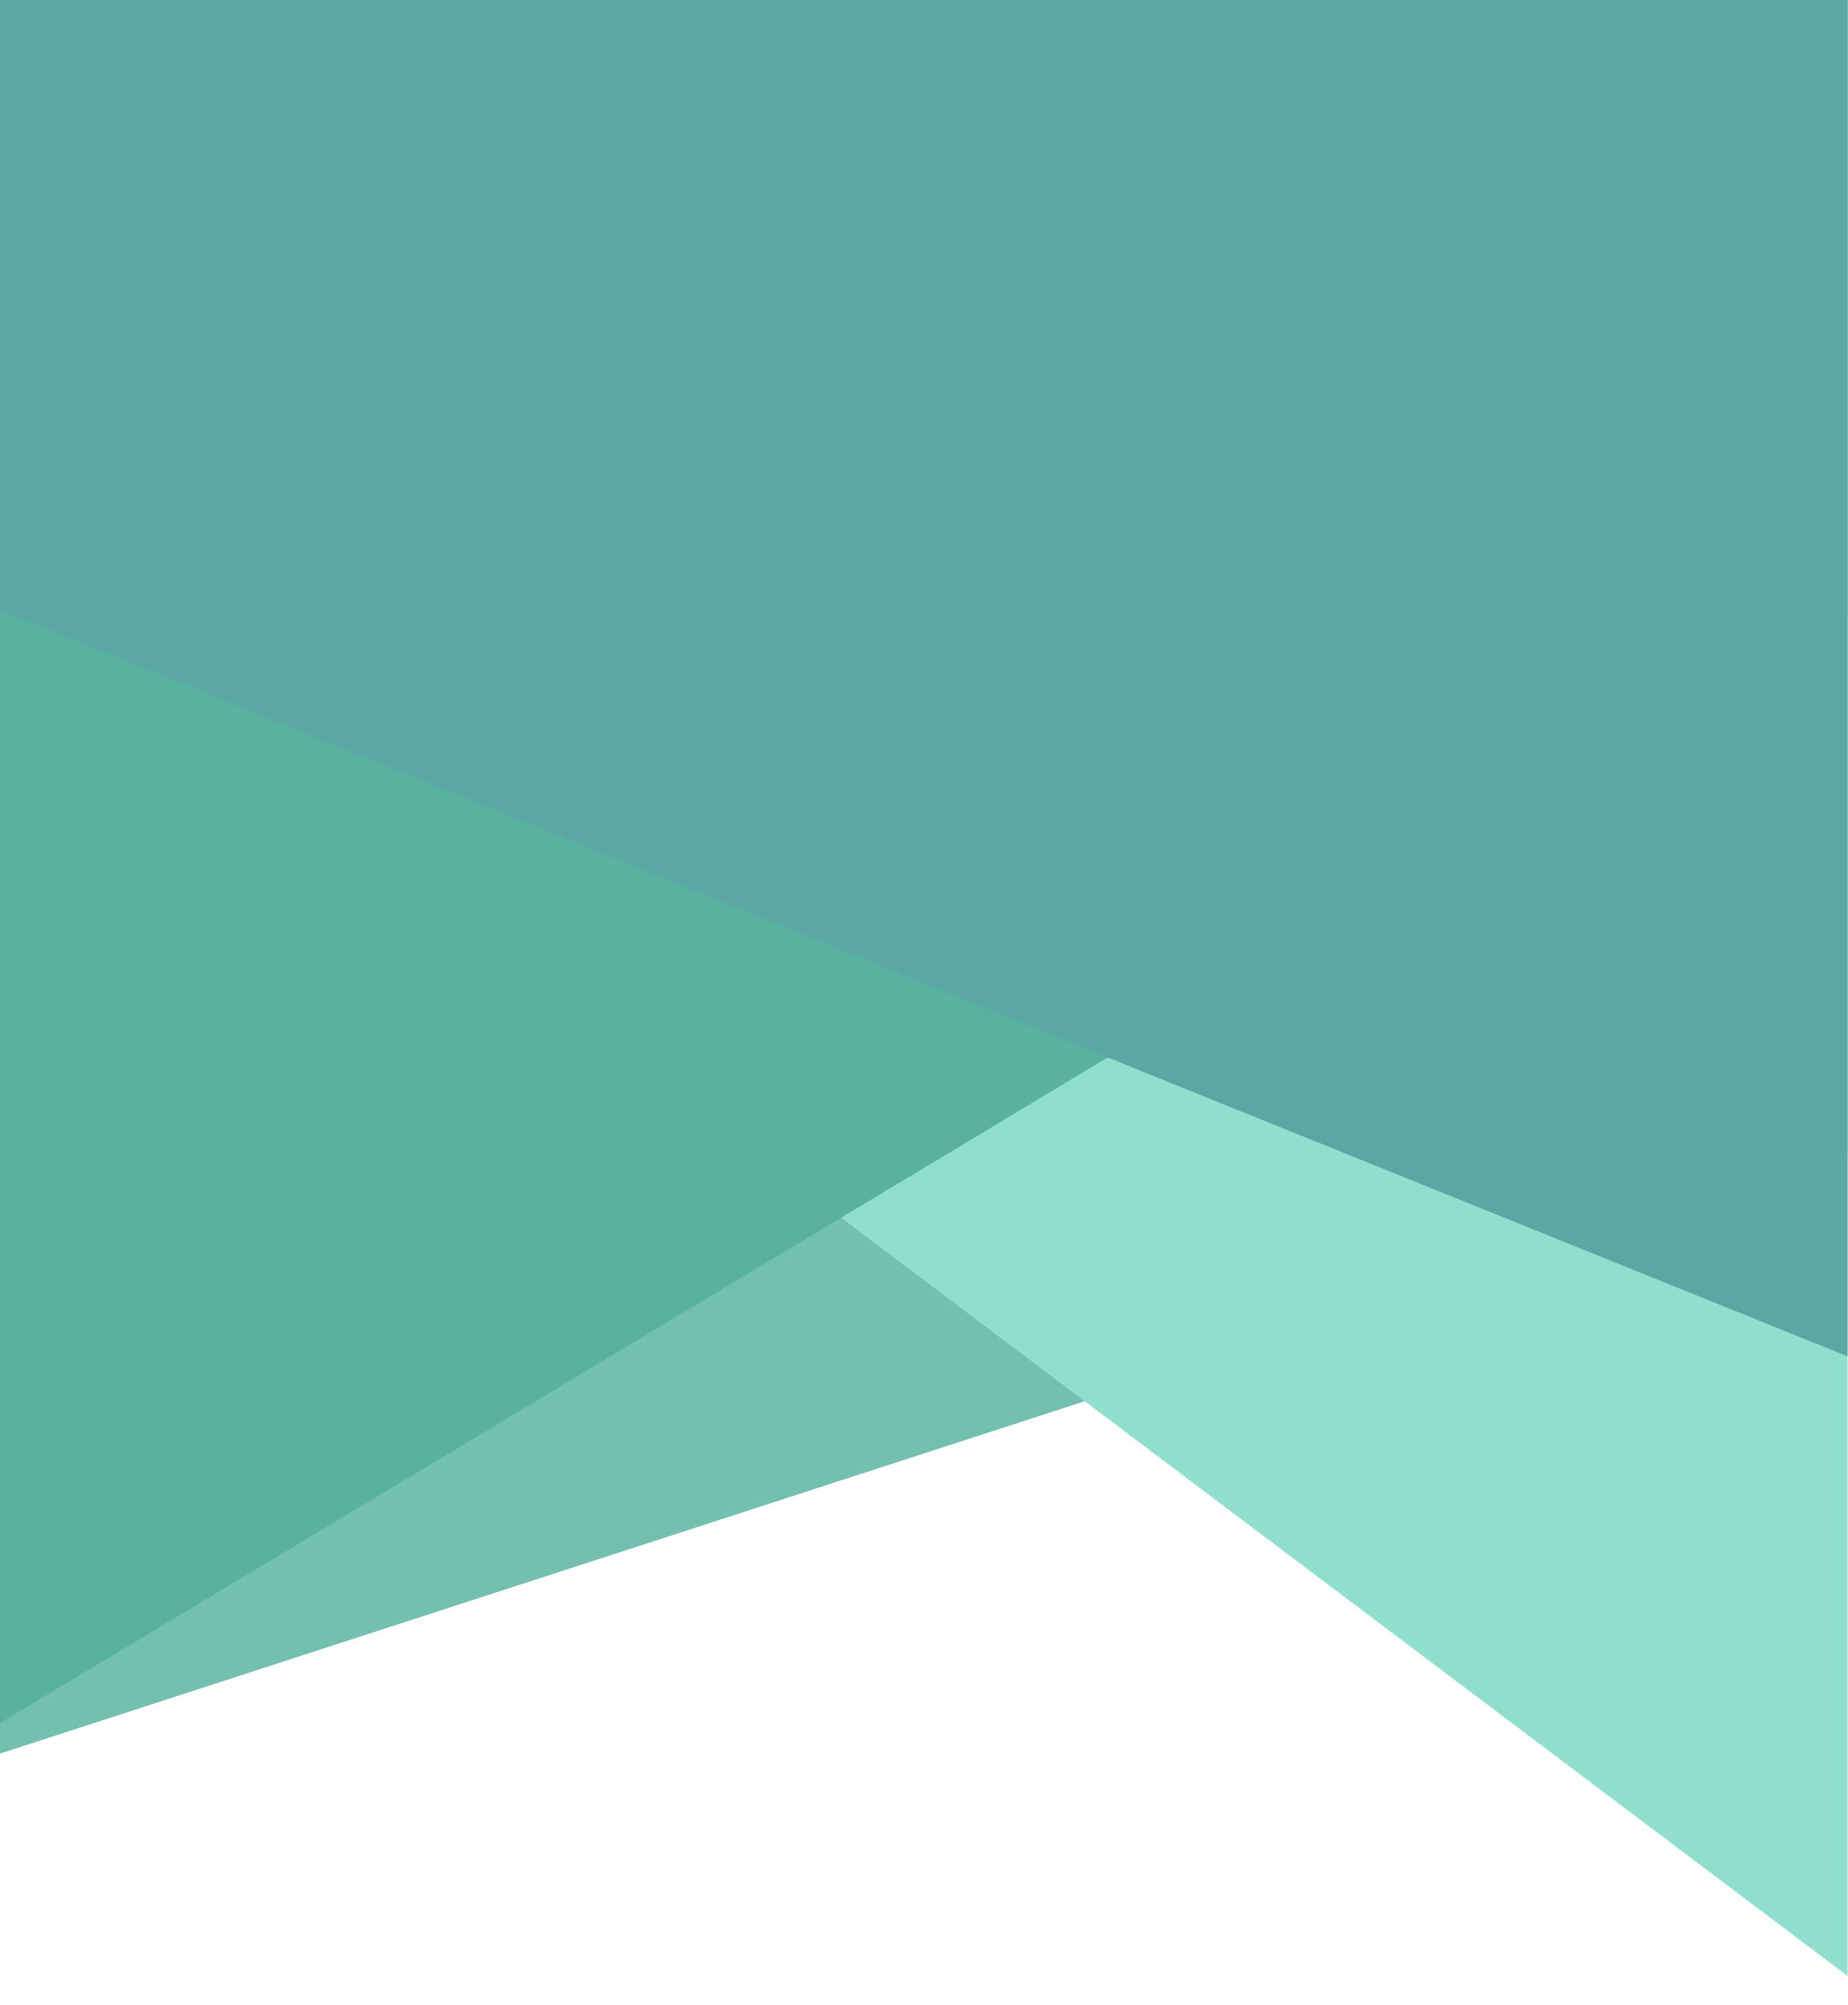
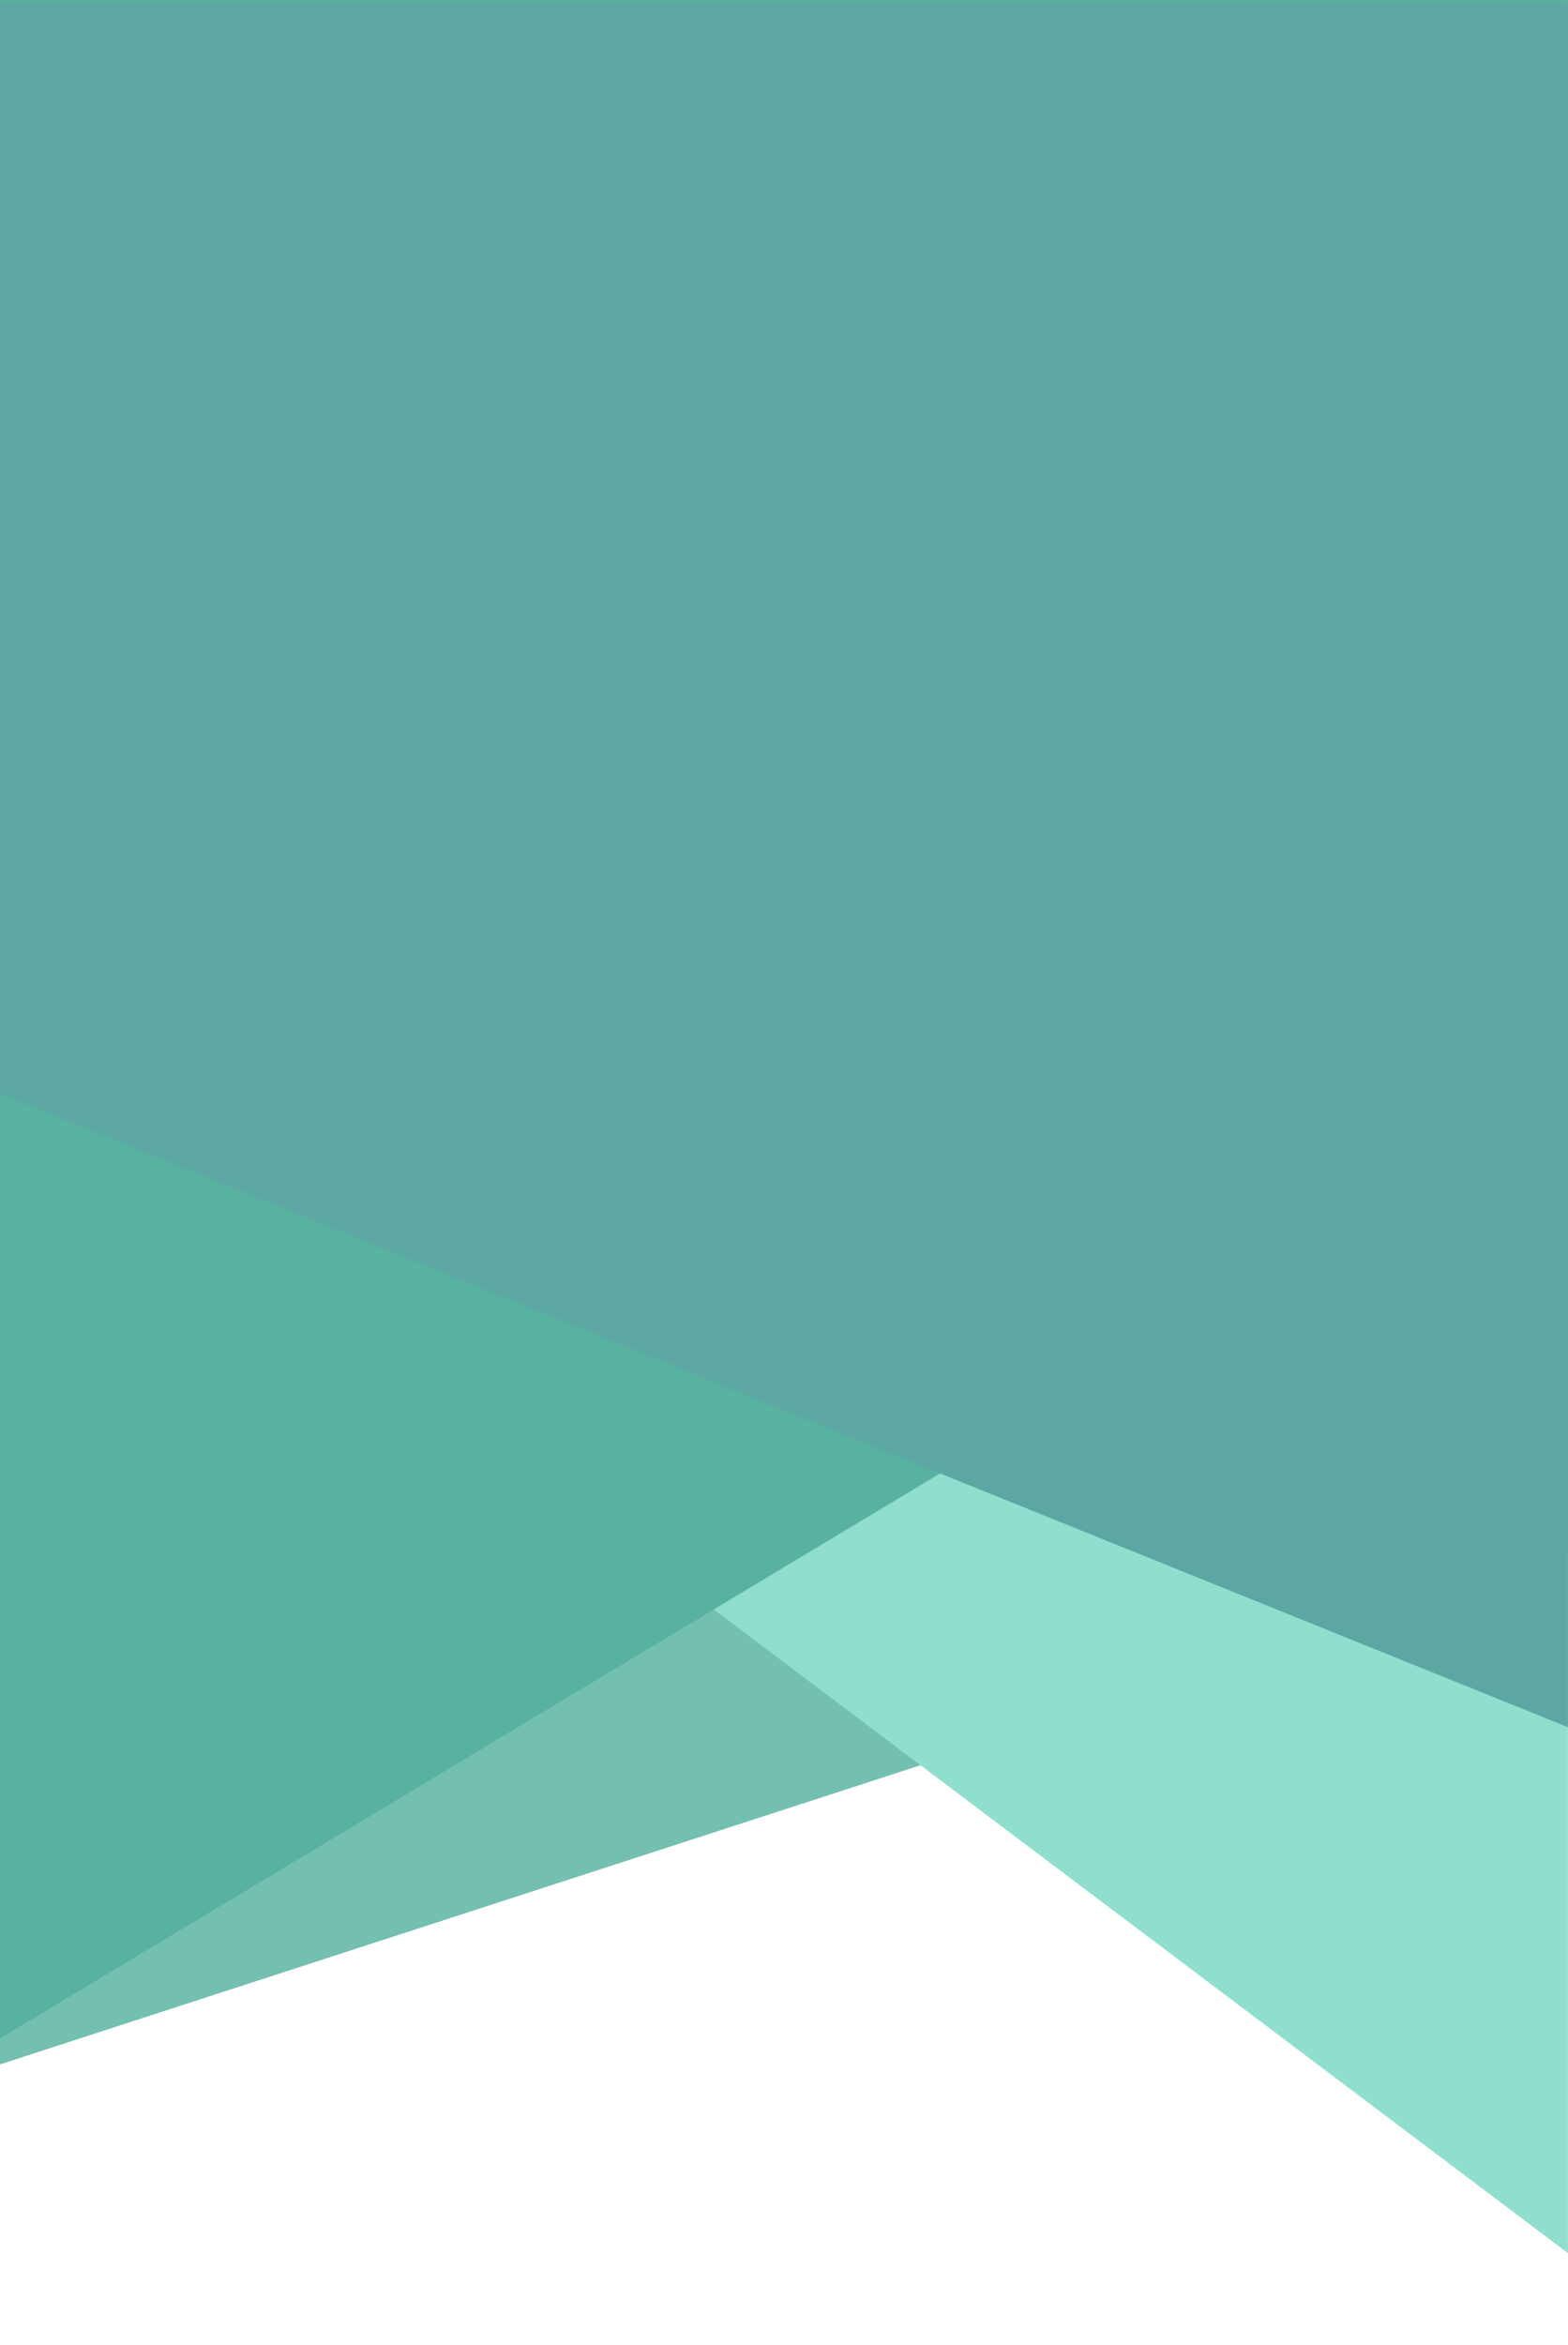
- <svg xmlns="http://www.w3.org/2000/svg" version="1.1" id="Lager_1" x="0px" y="0px" viewBox="0 0 1125 1221" style="enable-background:new 0 0 1125 1221;" xml:space="preserve">
+ <svg xmlns="http://www.w3.org/2000/svg" version="1.1" id="Lager_1" x="0px" y="0px" viewBox="0 0 1125 1682.2" style="enable-background:new 0 0 1125 1682.2;" xml:space="preserve">
  <style type="text/css">
	.st0{fill:#73C0B0;}
	.st1{fill:#90DECE;}
	.st2{fill:#59B2A0;}
	.st3{fill:#5CA7A4;}
</style>
-   <path id="Polygon_1" class="st0" d="M1125,0v702.4L0,1067.9L0,0H1125z" />
-   <path id="Path_7" class="st1" d="M1125,1203.3L0,355.7L0,0h1125V1203.3z" />
-   <path id="Polygon_2" class="st2" d="M0,0h1125v373.3L0,1049.3L0,0z" />
-   <path id="Path_8" class="st3" d="M1125,826L0,371.5L0,0h1125V826z" />
+   <path id="Polygon_1" class="st0" d="M1125,0v1115.4L0,1480.9V0H1125z" />
+   <path id="Path_7" class="st1" d="M1125,1616.3L0,768.7V0h1125V1616.3z" />
+   <path id="Polygon_2" class="st2" d="M0,0h1125v786.3L0,1462.3V0z" />
+   <path id="Path_8" class="st3" d="M1125,1239L0,784.5V2h1125V1239z" />
</svg>
